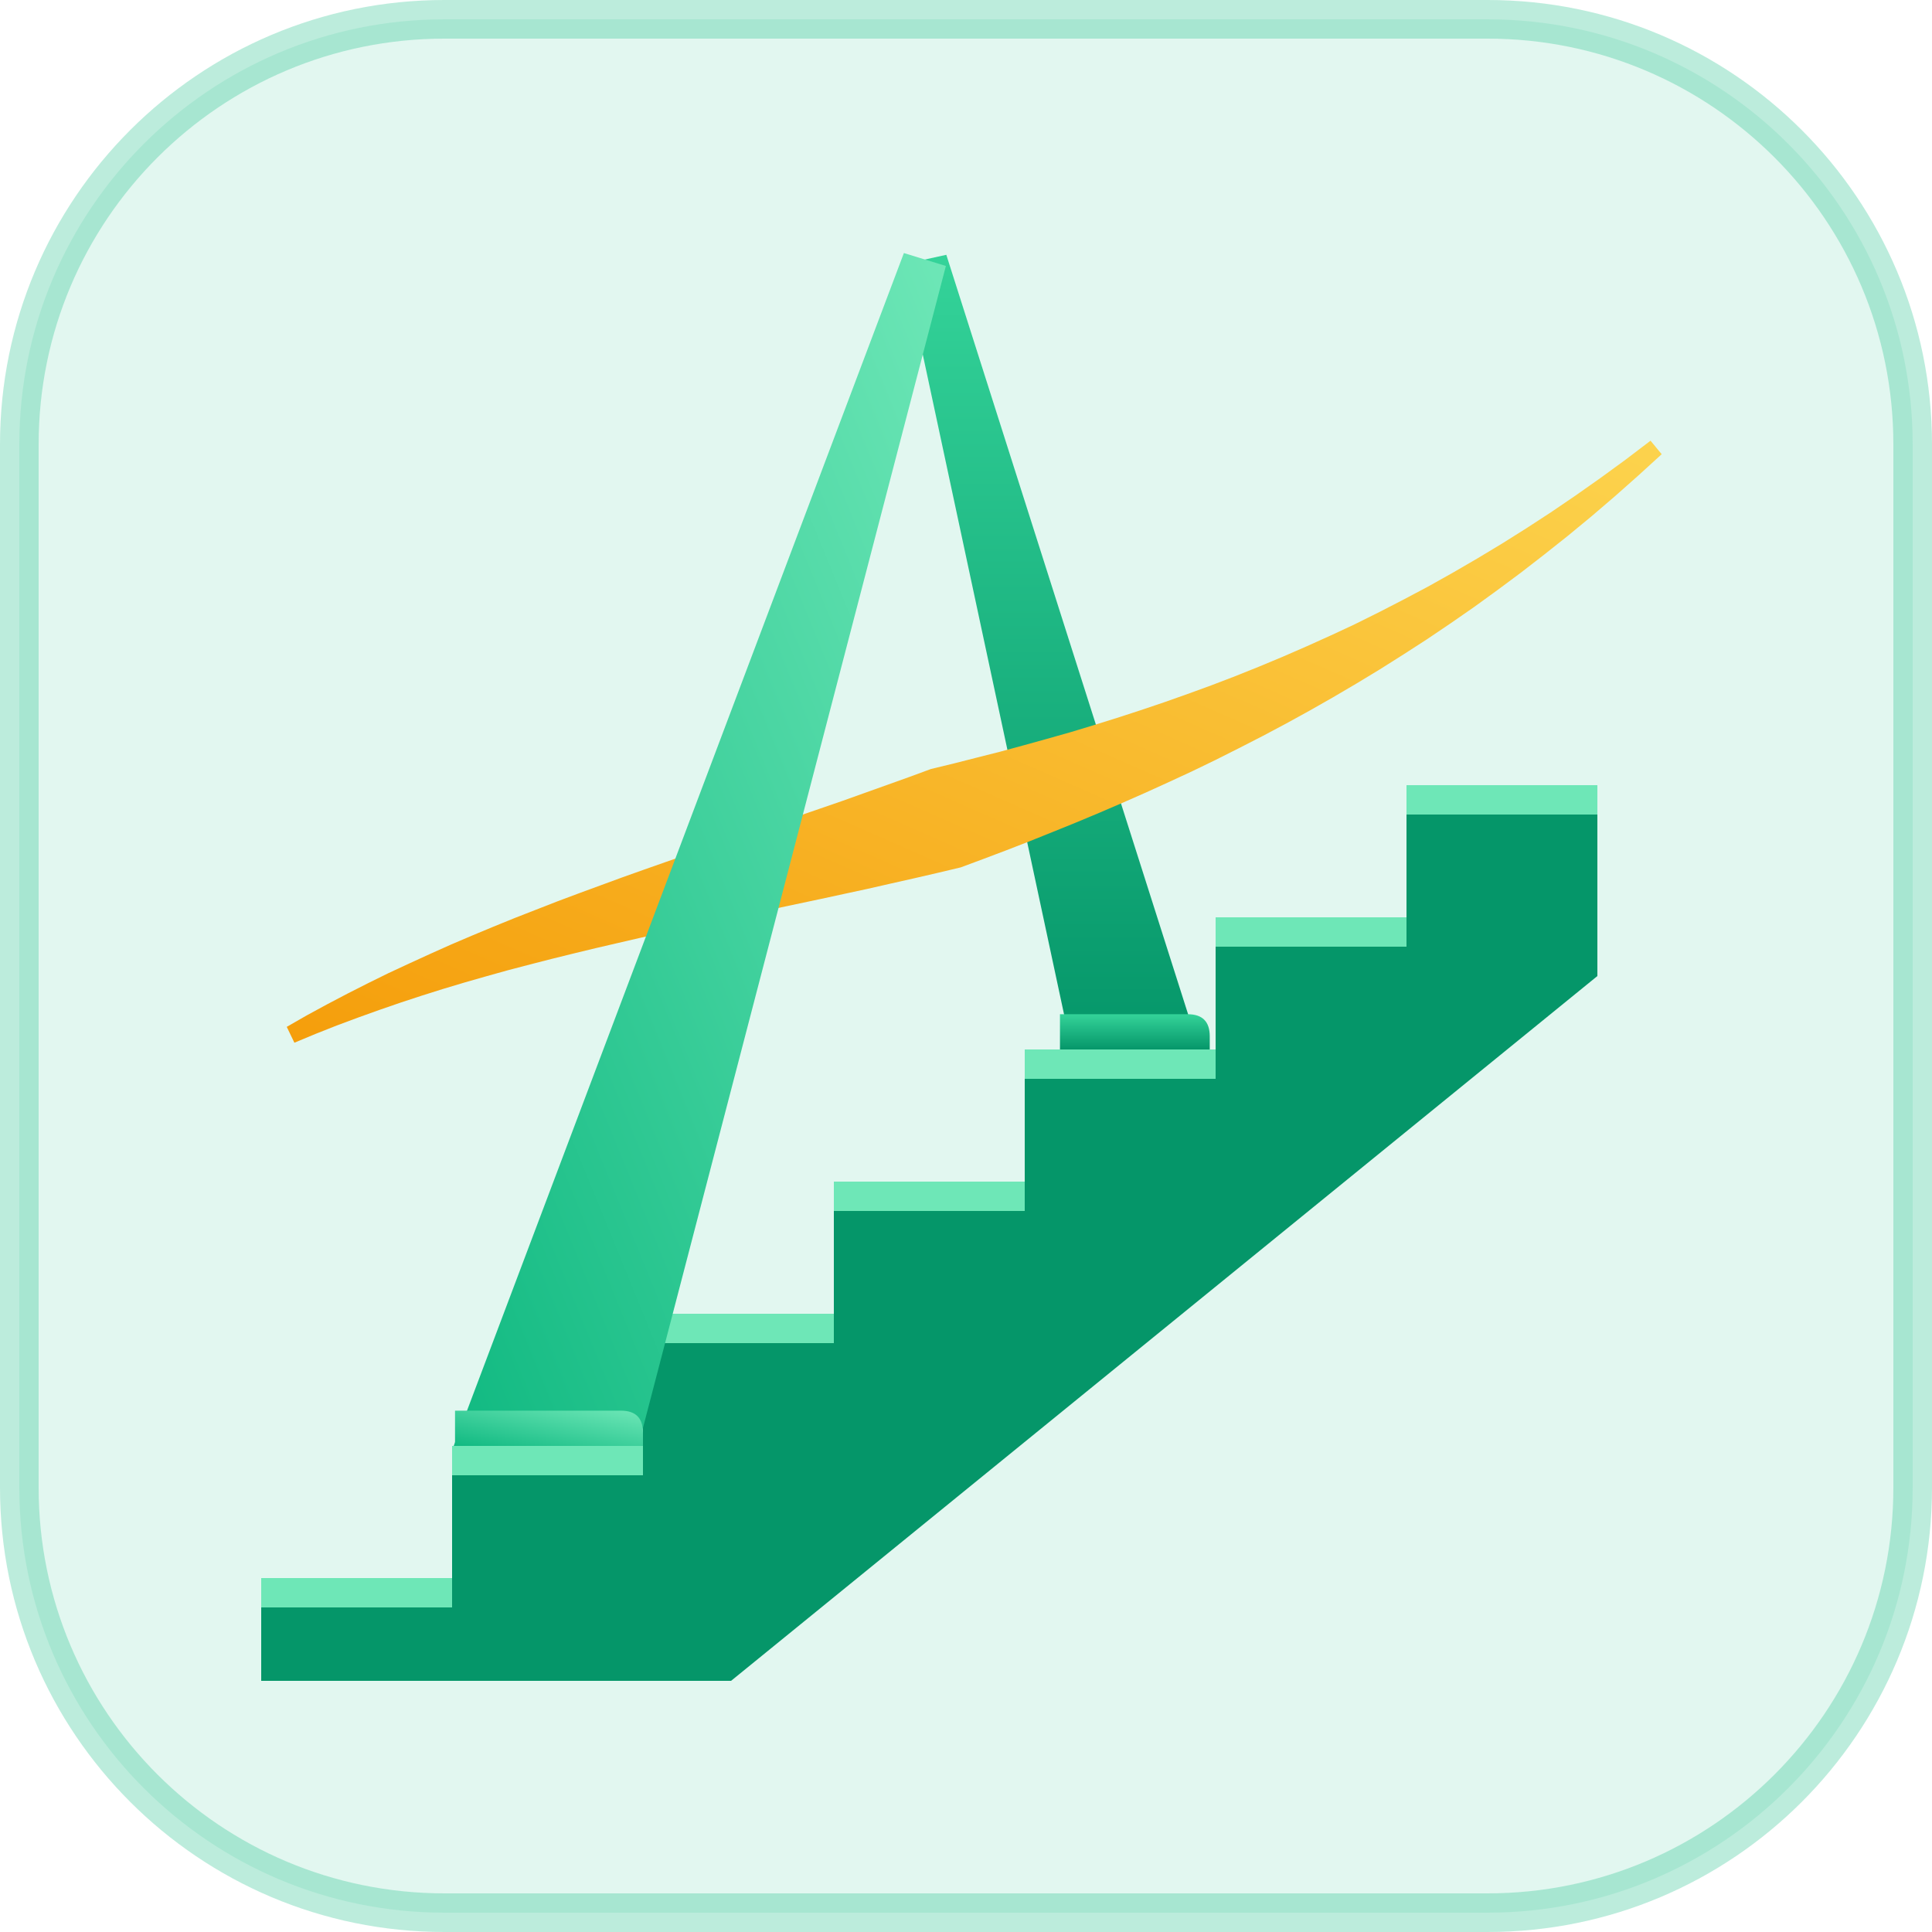
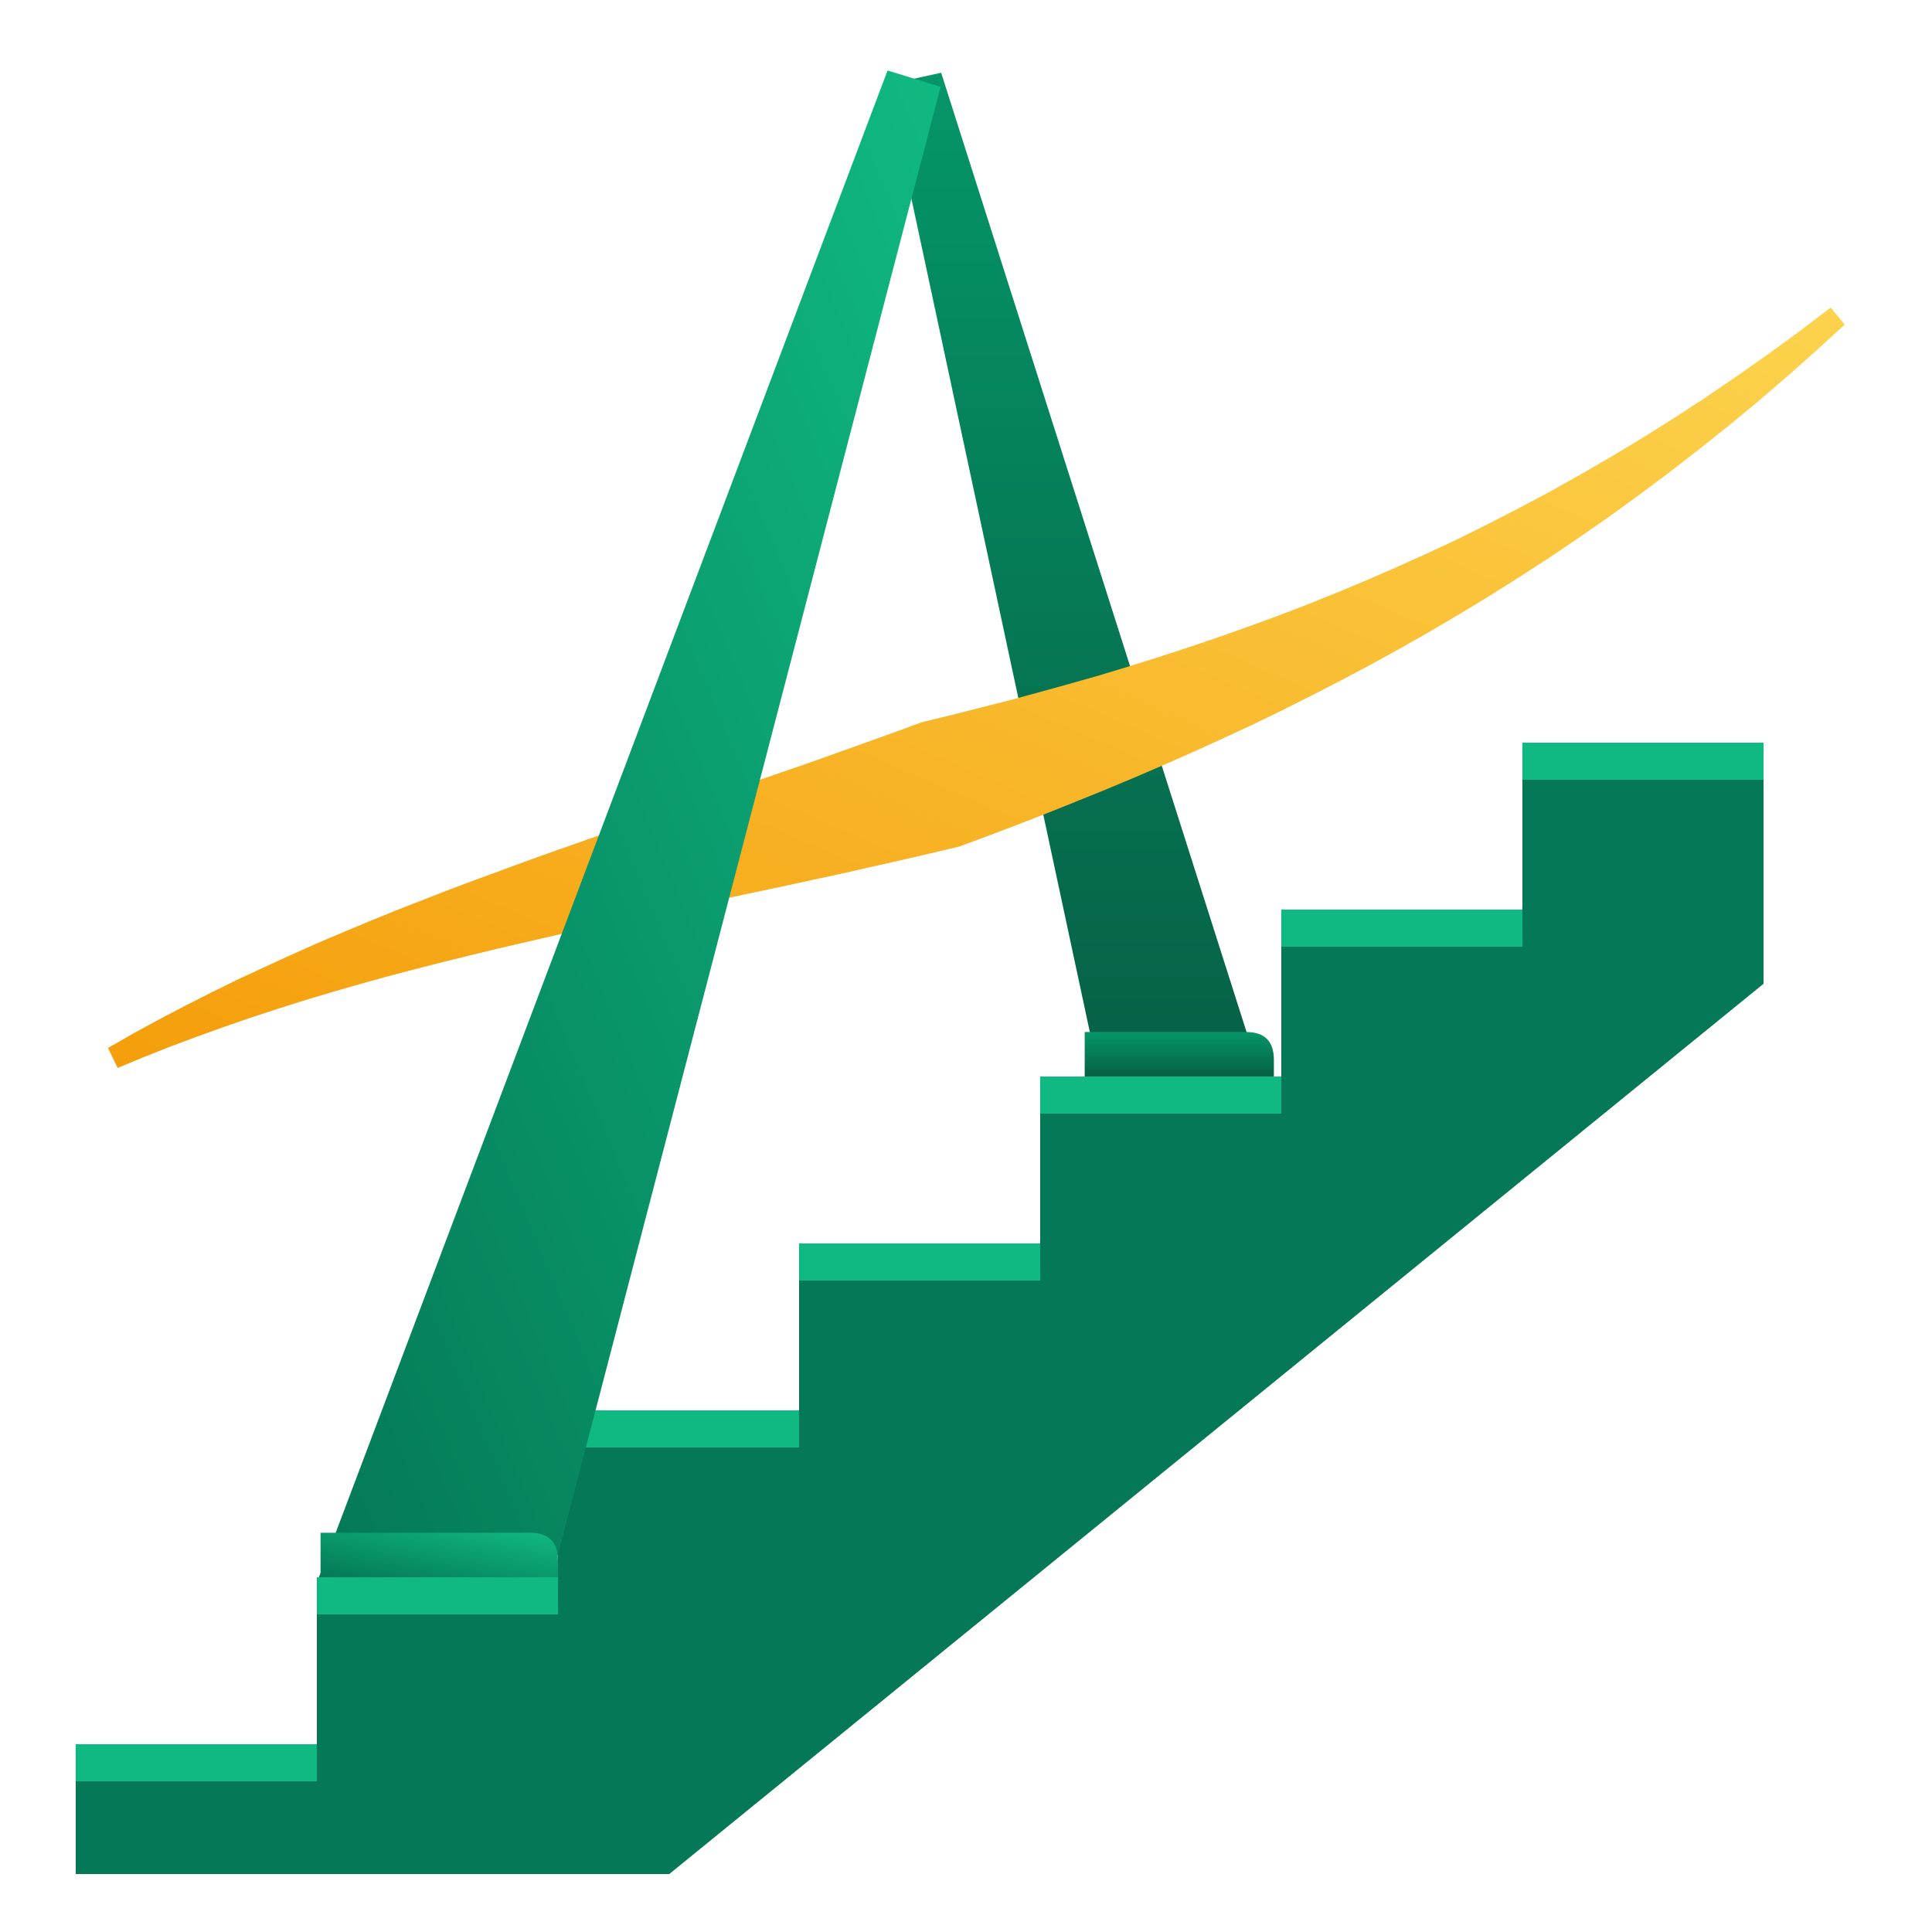
<svg xmlns="http://www.w3.org/2000/svg" viewBox="0 0 100 100" width="100" height="100">
-   <style>@media (prefers-color-scheme: light){.t{fill-opacity:.1;stroke-opacity:.3}.a0{stop-color:#047857}.a1{stop-color:#10B981}.b0{stop-color:#059669}.b1{stop-color:#065F46}.st{fill:#047857}.sh{fill:#10B981}}</style>
+   <style>.d{display:none}@media (prefers-color-scheme: dark){.d{display:inline}.l{display:none}}</style>
  <defs>
-     <linearGradient id="g" x1="0" y1="1" x2="1" y2="0">
-       <stop class="a0" offset="0" stop-color="#10B981" />
-       <stop class="a1" offset="1" stop-color="#6EE7B7" />
+     <linearGradient id="darkg" x1="0" y1="1" x2="1" y2="0">
+       <stop offset="0" stop-color="#10B981" />
+       <stop offset="1" stop-color="#6EE7B7" />
    </linearGradient>
-     <linearGradient id="g2" x1="0" y1="0" x2="0" y2="1">
-       <stop class="b0" offset="0" stop-color="#34D399" />
-       <stop class="b1" offset="1" stop-color="#059669" />
+     <linearGradient id="darkg2" x1="0" y1="0" x2="0" y2="1">
+       <stop offset="0" stop-color="#34D399" />
+       <stop offset="1" stop-color="#059669" />
    </linearGradient>
-     <linearGradient id="s" x1="0" y1="1" x2="1" y2="0">
+     <linearGradient id="darks" x1="0" y1="1" x2="1" y2="0">
+       <stop offset="0" stop-color="#F59E0B" />
+       <stop offset="1" stop-color="#FCD34D" />
+     </linearGradient>
+     <linearGradient id="lightg" x1="0" y1="1" x2="1" y2="0">
+       <stop offset="0" stop-color="#047857" />
+       <stop offset="1" stop-color="#10B981" />
+     </linearGradient>
+     <linearGradient id="lightg2" x1="0" y1="0" x2="0" y2="1">
+       <stop offset="0" stop-color="#059669" />
+       <stop offset="1" stop-color="#065F46" />
+     </linearGradient>
+     <linearGradient id="lights" x1="0" y1="1" x2="1" y2="0">
      <stop offset="0" stop-color="#F59E0B" />
      <stop offset="1" stop-color="#FCD34D" />
    </linearGradient>
  </defs>
-   <rect class="t" x="1" y="1" width="98" height="98" rx="22" fill="#10B981" fill-opacity=".12" stroke="#10B981" stroke-opacity=".28" stroke-width="2" />
-   <g transform="translate(12 11) scale(0.76)">
-     <polygon points="2,93 15,93 15,84 28,84 28,75 41,75 41,66 54,66 54,57 67,57 67,48 80,48 80,39 93,39 93,52 34,100 2,100" class="st" fill="#059669" />
-     <rect x="2" y="93" width="13" height="2" class="sh" fill="#6EE7B7" />
-     <rect x="15" y="84" width="13" height="2" class="sh" fill="#6EE7B7" />
-     <rect x="28" y="75" width="13" height="2" class="sh" fill="#6EE7B7" />
-     <rect x="41" y="66" width="13" height="2" class="sh" fill="#6EE7B7" />
-     <rect x="54" y="57" width="13" height="2" class="sh" fill="#6EE7B7" />
-     <rect x="67" y="48" width="13" height="2" class="sh" fill="#6EE7B7" />
-     <rect x="80" y="39" width="13" height="2" class="sh" fill="#6EE7B7" />
-     <g fill="url(#g2)">
-       <path d="M45.74 3.52 L57.19 57.00 L65.89 57.00 L48.66 2.88 Z" />
-       <path d="M56.4 57 V54.6 H65.1 Q66.6 54.6 66.6 56.1 V57 Z" />
+   <g class="l">
+     <g transform="translate(2 1) scale(0.96)">
+       <polygon points="2,93 15,93 15,84 28,84 28,75 41,75 41,66 54,66 54,57 67,57 67,48 80,48 80,39 93,39 93,52 34,100 2,100" fill="#047857" />
+       <rect x="2" y="93" width="13" height="2" fill="#10B981" />
+       <rect x="15" y="84" width="13" height="2" fill="#10B981" />
+       <rect x="28" y="75" width="13" height="2" fill="#10B981" />
+       <rect x="41" y="66" width="13" height="2" fill="#10B981" />
+       <rect x="54" y="57" width="13" height="2" fill="#10B981" />
+       <rect x="67" y="48" width="13" height="2" fill="#10B981" />
+       <rect x="80" y="39" width="13" height="2" fill="#10B981" />
+       <g fill="url(#lightg2)">
+         <path d="M45.74 3.52 L57.19 57.00 L65.89 57.00 L48.66 2.88 Z" />
+         <path d="M56.4 57 V54.6 H65.1 Q66.6 54.6 66.6 56.1 V57 Z" />
+       </g>
+       <path d="M4.26 56.54 L5.70 55.94 L7.14 55.37 L8.59 54.83 L10.04 54.31 L11.49 53.81 L12.95 53.33 L14.41 52.87 L15.88 52.43 L17.35 52.01 L18.82 51.60 L20.31 51.21 L21.79 50.83 L23.29 50.46 L24.78 50.10 L26.29 49.75 L27.80 49.40 L29.31 49.06 L30.84 48.73 L32.37 48.40 L33.90 48.07 L35.44 47.74 L36.99 47.41 L38.55 47.08 L40.11 46.75 L41.68 46.41 L43.26 46.07 L44.84 45.71 L46.44 45.35 L48.04 44.98 L49.64 44.60 L51.20 44.02 L52.76 43.43 L54.33 42.82 L55.90 42.19 L57.48 41.55 L59.06 40.89 L60.64 40.21 L62.23 39.51 L63.81 38.79 L65.41 38.05 L67.00 37.28 L68.59 36.48 L70.19 35.66 L71.79 34.81 L73.39 33.93 L74.99 33.02 L76.59 32.08 L78.19 31.11 L79.79 30.10 L81.40 29.06 L83.00 27.98 L84.60 26.87 L86.20 25.71 L87.80 24.52 L89.40 23.28 L91.00 22.01 L92.60 20.69 L94.20 19.32 L95.79 17.91 L97.38 16.46 L96.62 15.54 L94.91 16.84 L93.21 18.08 L91.52 19.27 L89.83 20.42 L88.14 21.52 L86.47 22.57 L84.79 23.58 L83.12 24.55 L81.46 25.48 L79.80 26.36 L78.15 27.21 L76.50 28.03 L74.85 28.80 L73.21 29.54 L71.58 30.25 L69.95 30.93 L68.33 31.58 L66.71 32.20 L65.09 32.79 L63.48 33.36 L61.88 33.90 L60.28 34.42 L58.68 34.92 L57.09 35.40 L55.50 35.85 L53.91 36.29 L52.33 36.72 L50.75 37.12 L49.18 37.52 L47.61 37.90 L46.09 38.46 L44.58 39.00 L43.07 39.54 L41.56 40.08 L40.05 40.60 L38.54 41.12 L37.04 41.64 L35.54 42.16 L34.04 42.67 L32.54 43.19 L31.05 43.71 L29.56 44.23 L28.08 44.75 L26.59 45.28 L25.12 45.82 L23.65 46.36 L22.18 46.91 L20.72 47.48 L19.26 48.05 L17.81 48.64 L16.37 49.24 L14.94 49.85 L13.51 50.49 L12.09 51.14 L10.67 51.80 L9.27 52.49 L7.87 53.20 L6.48 53.93 L5.10 54.68 L3.74 55.46 Z" fill="url(#lights)" />
+       <g fill="url(#lightg)">
+         <path d="M45.77 2.76 L15.11 84.00 L27.68 84.00 L48.63 3.64 Z" />
+         <path d="M15.2 84 V81.6 H26.5 Q28 81.6 28 83.1 V84 Z" />
+       </g>
    </g>
-     <path d="M4.26 56.54 L5.70 55.94 L7.14 55.37 L8.59 54.83 L10.04 54.31 L11.49 53.81 L12.95 53.33 L14.41 52.87 L15.88 52.43 L17.35 52.01 L18.82 51.60 L20.31 51.21 L21.79 50.83 L23.29 50.46 L24.78 50.10 L26.29 49.75 L27.80 49.40 L29.31 49.06 L30.84 48.73 L32.37 48.40 L33.90 48.07 L35.44 47.74 L36.99 47.41 L38.55 47.08 L40.11 46.75 L41.68 46.41 L43.26 46.07 L44.84 45.71 L46.44 45.35 L48.04 44.98 L49.64 44.60 L51.20 44.02 L52.76 43.43 L54.33 42.82 L55.90 42.19 L57.48 41.55 L59.06 40.89 L60.64 40.21 L62.23 39.51 L63.81 38.79 L65.41 38.05 L67.00 37.28 L68.59 36.48 L70.19 35.66 L71.79 34.81 L73.39 33.93 L74.99 33.02 L76.59 32.08 L78.19 31.11 L79.79 30.10 L81.40 29.06 L83.00 27.98 L84.60 26.87 L86.20 25.71 L87.80 24.52 L89.40 23.28 L91.00 22.01 L92.60 20.69 L94.20 19.32 L95.79 17.91 L97.38 16.46 L96.62 15.54 L94.91 16.84 L93.21 18.08 L91.52 19.27 L89.83 20.42 L88.14 21.52 L86.47 22.57 L84.79 23.58 L83.12 24.55 L81.46 25.48 L79.80 26.36 L78.15 27.21 L76.50 28.03 L74.85 28.80 L73.21 29.54 L71.58 30.25 L69.95 30.93 L68.33 31.58 L66.71 32.20 L65.09 32.79 L63.48 33.36 L61.88 33.90 L60.28 34.42 L58.68 34.92 L57.09 35.40 L55.50 35.85 L53.91 36.29 L52.33 36.72 L50.75 37.12 L49.18 37.52 L47.61 37.90 L46.09 38.46 L44.58 39.00 L43.07 39.54 L41.56 40.08 L40.05 40.60 L38.54 41.12 L37.04 41.64 L35.54 42.16 L34.04 42.67 L32.54 43.19 L31.05 43.71 L29.56 44.23 L28.08 44.75 L26.59 45.28 L25.12 45.82 L23.65 46.36 L22.18 46.91 L20.72 47.48 L19.26 48.05 L17.81 48.64 L16.37 49.24 L14.94 49.85 L13.51 50.49 L12.09 51.14 L10.67 51.80 L9.27 52.49 L7.87 53.20 L6.48 53.93 L5.10 54.68 L3.74 55.46 Z" fill="url(#s)" />
-     <g fill="url(#g)">
-       <path d="M45.77 2.76 L15.11 84.00 L27.68 84.00 L48.63 3.64 Z" />
-       <path d="M15.2 84 V81.6 H26.5 Q28 81.6 28 83.1 V84 Z" />
+   </g>
+   <g class="d">
+     <g transform="translate(2 1) scale(0.96)">
+       <polygon points="2,93 15,93 15,84 28,84 28,75 41,75 41,66 54,66 54,57 67,57 67,48 80,48 80,39 93,39 93,52 34,100 2,100" fill="#059669" />
+       <rect x="2" y="93" width="13" height="2" fill="#6EE7B7" />
+       <rect x="15" y="84" width="13" height="2" fill="#6EE7B7" />
+       <rect x="28" y="75" width="13" height="2" fill="#6EE7B7" />
+       <rect x="41" y="66" width="13" height="2" fill="#6EE7B7" />
+       <rect x="54" y="57" width="13" height="2" fill="#6EE7B7" />
+       <rect x="67" y="48" width="13" height="2" fill="#6EE7B7" />
+       <rect x="80" y="39" width="13" height="2" fill="#6EE7B7" />
+       <g fill="url(#darkg2)">
+         <path d="M45.74 3.52 L57.19 57.00 L65.89 57.00 L48.66 2.88 Z" />
+         <path d="M56.4 57 V54.6 H65.1 Q66.6 54.6 66.6 56.1 V57 Z" />
+       </g>
+       <path d="M4.26 56.54 L5.70 55.94 L7.14 55.37 L8.59 54.83 L10.04 54.31 L11.49 53.81 L12.95 53.33 L14.41 52.87 L15.88 52.43 L17.35 52.01 L18.82 51.60 L20.31 51.21 L21.79 50.83 L23.29 50.46 L24.78 50.10 L26.29 49.75 L27.80 49.40 L29.31 49.06 L30.84 48.73 L32.37 48.40 L33.90 48.07 L35.44 47.74 L36.99 47.41 L38.55 47.08 L40.11 46.75 L41.68 46.41 L43.26 46.07 L44.84 45.71 L46.44 45.35 L48.04 44.98 L49.64 44.60 L51.20 44.02 L52.76 43.43 L54.33 42.82 L55.90 42.19 L57.48 41.55 L59.06 40.89 L60.64 40.21 L62.23 39.51 L63.81 38.79 L65.41 38.05 L67.00 37.28 L68.59 36.48 L70.19 35.66 L71.79 34.81 L73.39 33.93 L74.99 33.02 L76.59 32.08 L78.19 31.11 L79.79 30.10 L81.40 29.06 L83.00 27.98 L84.60 26.87 L86.20 25.71 L87.80 24.52 L89.40 23.28 L91.00 22.01 L92.60 20.69 L94.20 19.32 L95.79 17.91 L97.38 16.46 L96.62 15.54 L94.91 16.84 L93.21 18.08 L91.52 19.27 L89.83 20.42 L88.14 21.52 L86.47 22.57 L84.79 23.58 L83.12 24.55 L81.46 25.48 L79.80 26.36 L78.15 27.21 L76.50 28.03 L74.85 28.80 L73.21 29.54 L71.58 30.25 L69.95 30.93 L68.33 31.58 L66.71 32.20 L65.09 32.79 L63.48 33.36 L61.88 33.90 L60.28 34.42 L58.68 34.92 L57.09 35.40 L55.50 35.85 L53.91 36.29 L52.33 36.72 L50.75 37.12 L49.18 37.52 L47.61 37.90 L46.09 38.46 L44.58 39.00 L43.07 39.54 L41.56 40.08 L40.05 40.60 L38.54 41.12 L37.04 41.64 L35.54 42.16 L34.04 42.67 L32.54 43.19 L31.05 43.71 L29.56 44.23 L28.08 44.75 L26.59 45.28 L25.12 45.82 L23.65 46.36 L22.18 46.91 L20.72 47.48 L19.26 48.05 L17.81 48.64 L16.37 49.24 L14.94 49.85 L13.51 50.49 L12.09 51.14 L10.67 51.80 L9.27 52.49 L7.87 53.20 L6.48 53.93 L5.10 54.68 L3.74 55.46 Z" fill="url(#darks)" />
+       <g fill="url(#darkg)">
+         <path d="M45.77 2.76 L15.11 84.00 L27.68 84.00 L48.63 3.64 Z" />
+         <path d="M15.2 84 V81.6 H26.5 Q28 81.6 28 83.1 V84 Z" />
+       </g>
    </g>
  </g>
</svg>
